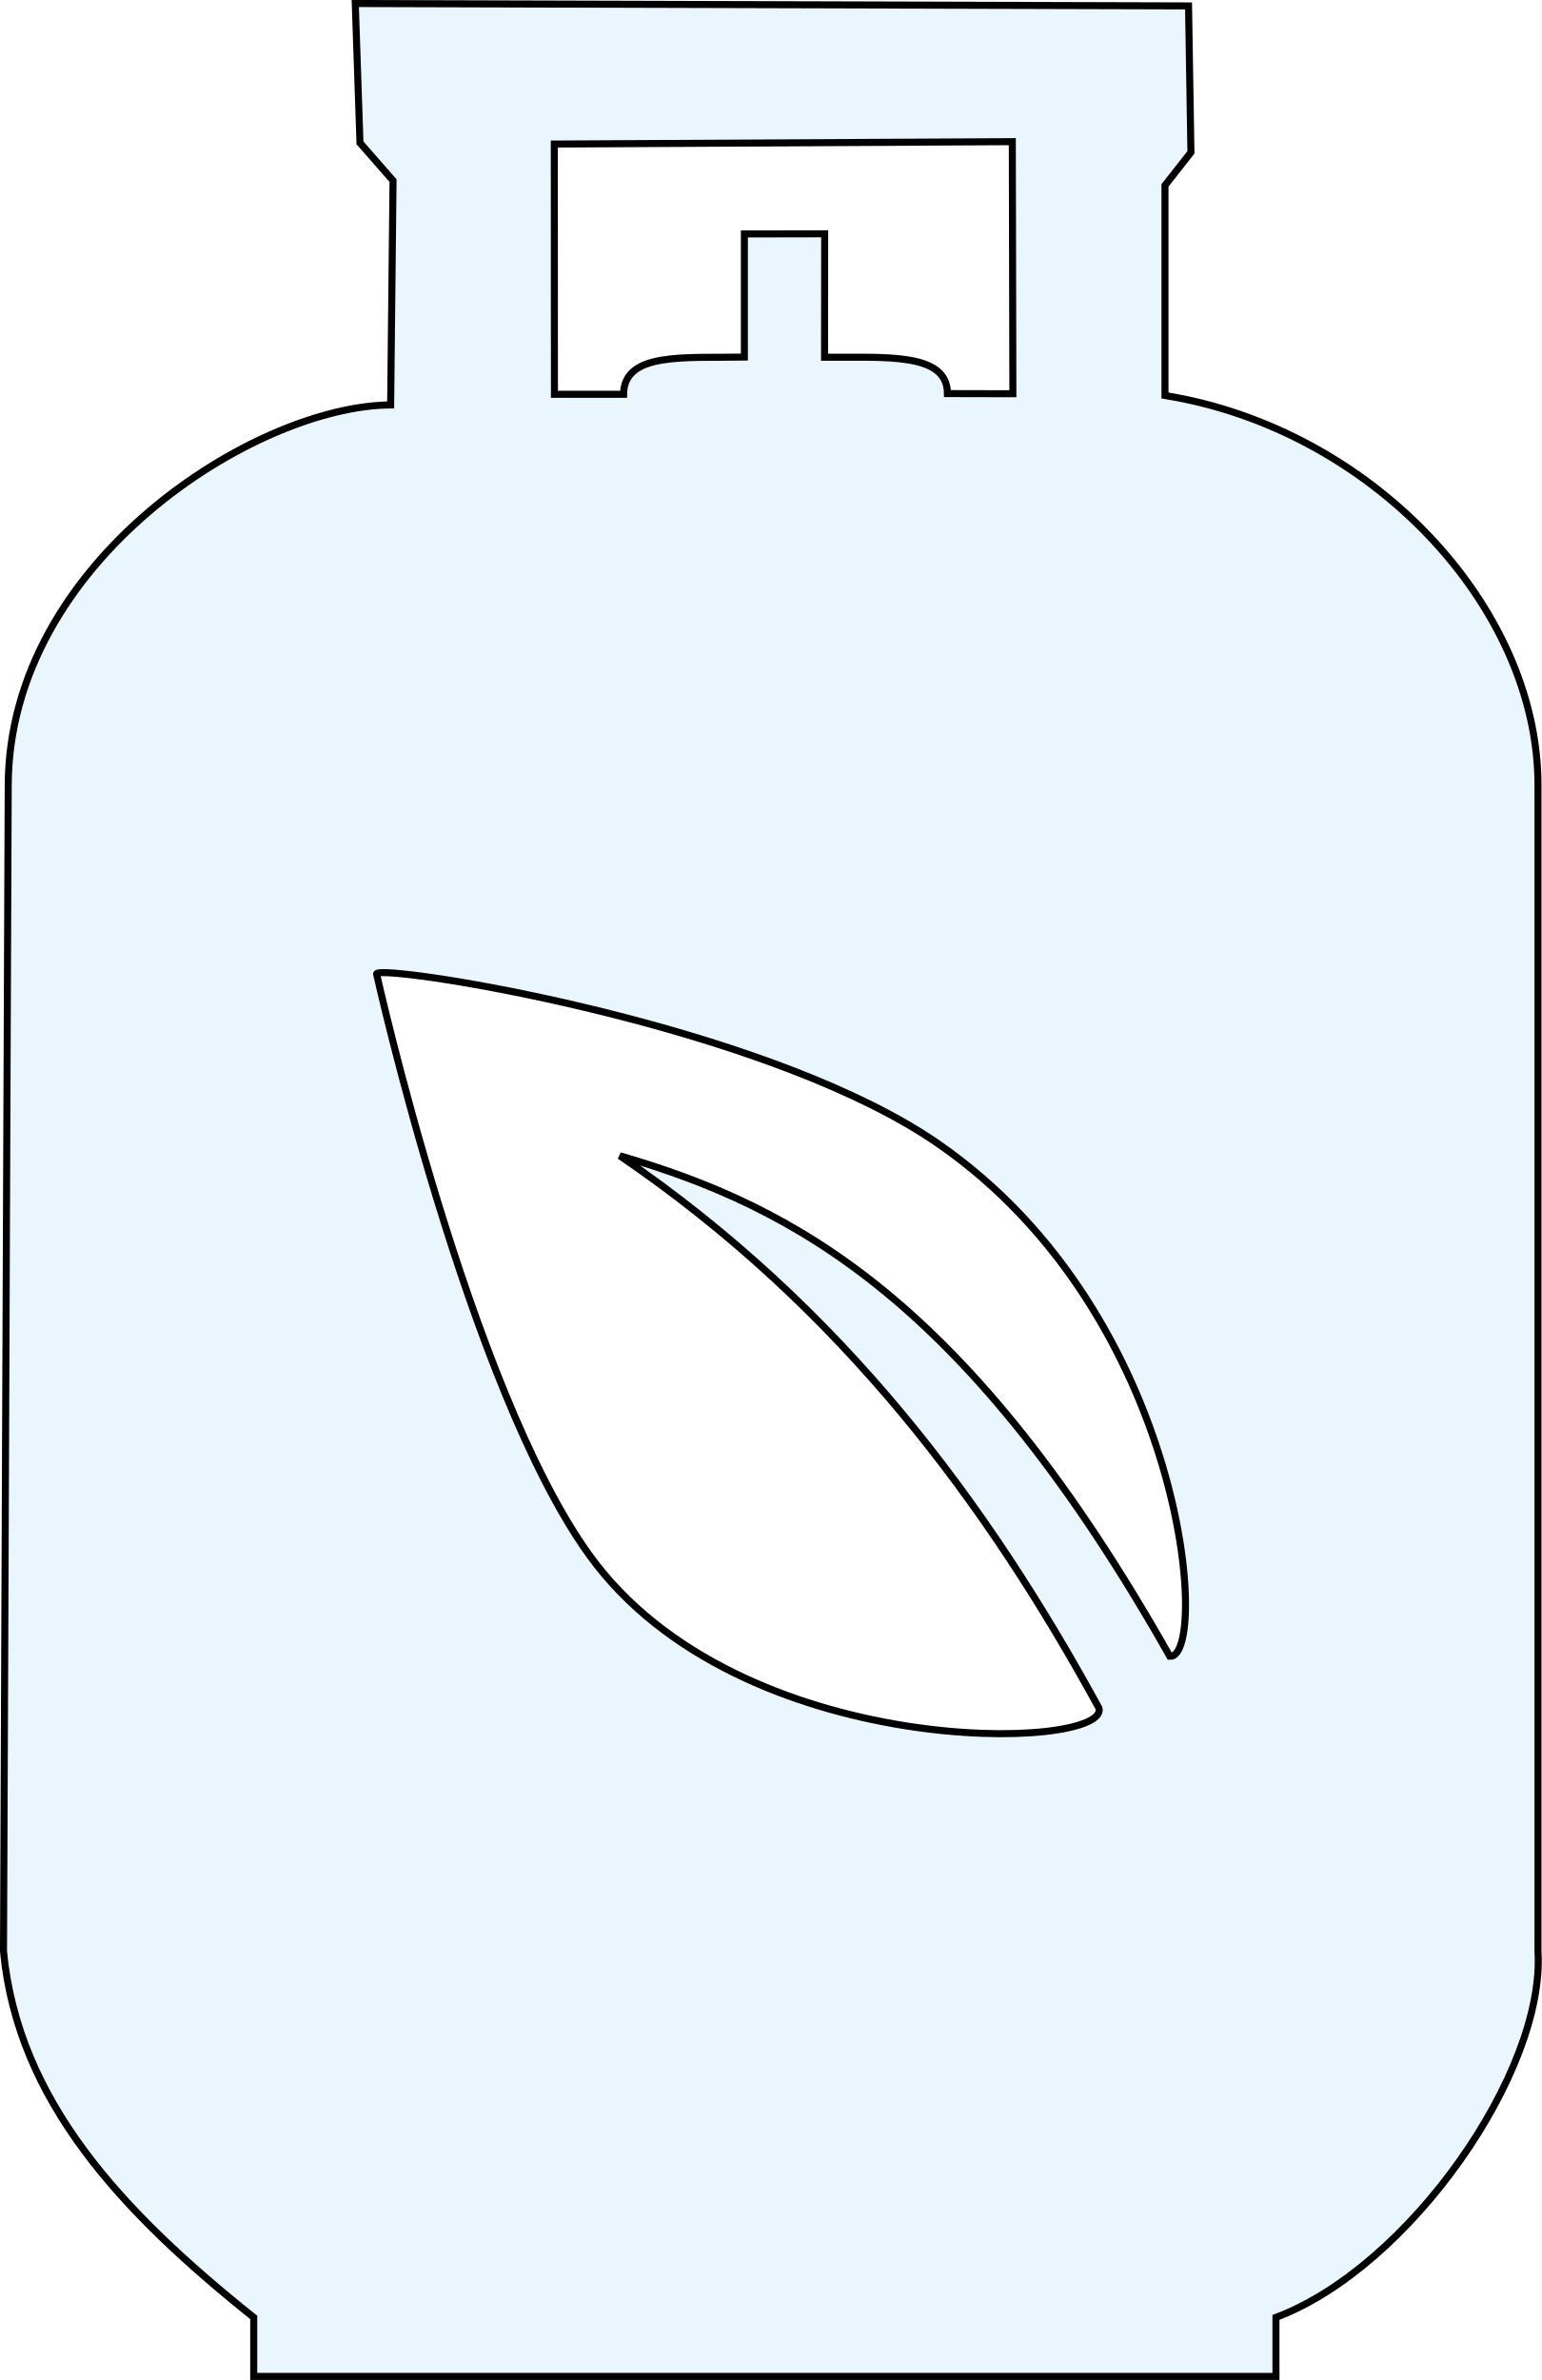
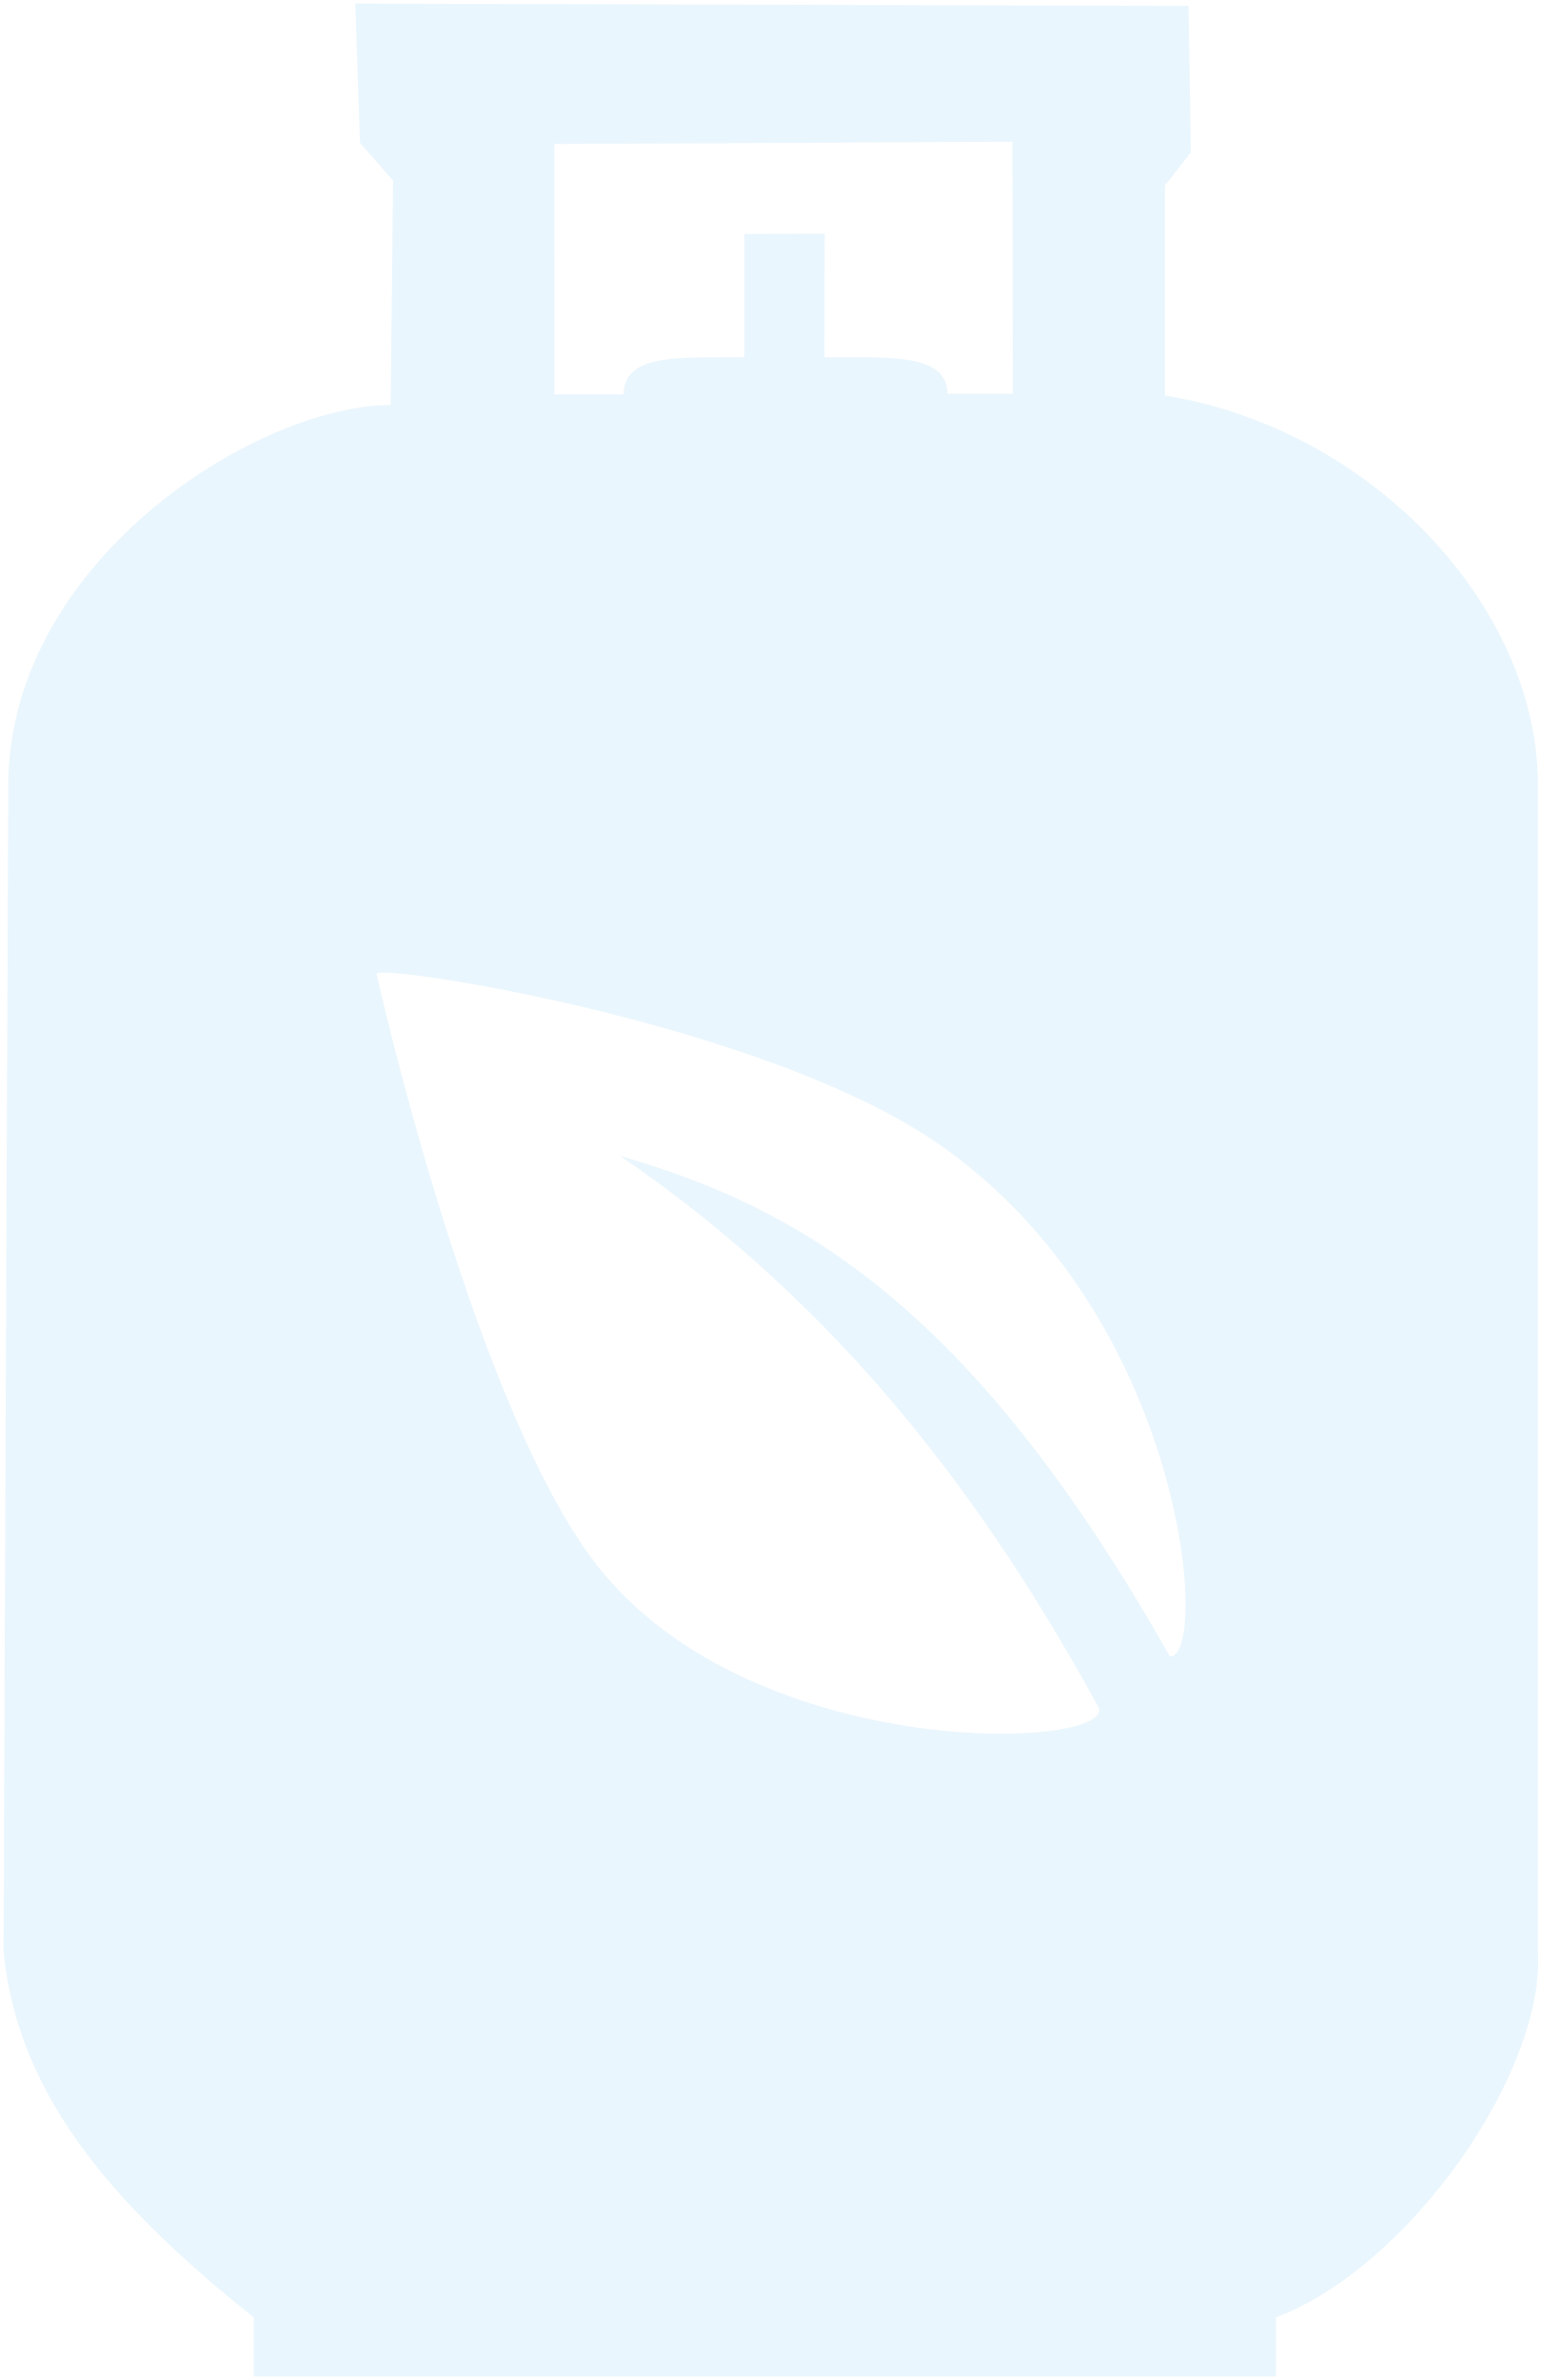
<svg xmlns="http://www.w3.org/2000/svg" width="21.924mm" height="33.838mm" viewBox="0 0 21.924 33.838" version="1.1" id="svg13733">
  <defs id="defs13730" />
  <g id="layer1" transform="translate(-400.1157,-384.781)">
    <g id="layer1-2" transform="translate(157.7966,97.15704)">
-       <path id="path36418" style="fill:#eaf6fd;fill-opacity:1;stroke:#000000;stroke-width:0.1;stroke-linecap:butt;stroke-linejoin:miter;stroke-miterlimit:4;stroke-dasharray:none;stroke-opacity:1" d="m 247.371,287.674 0.067,1.981 0.47,0.537 -0.034,3.189 c -1.93,0.013 -5.426,2.233 -5.438,5.405 l -0.067,16.583 c 0.204,2.121 1.676,3.701 3.558,5.203 v 0.839 h 14.536 v -0.839 c 1.896,-0.711 3.83,-3.491 3.726,-5.203 v -16.583 c 0,-2.537 -2.366,-5.064 -5.304,-5.539 v -2.987 l 0.369,-0.47 -0.034,-2.082 z m 9.343,1.964 0.008,3.584 -0.93,-0.002 c -0.002,-0.587 -0.874,-0.512 -1.748,-0.517 l 0.002,-1.755 -1.142,0.002 v 1.751 c -0.855,0.015 -1.711,-0.075 -1.718,0.529 h -0.983 l -0.002,-3.558 z m -8.902,11.815 c 0.865,0.027 5.584,0.863 7.852,2.435 3.545,2.457 3.855,7.324 3.29,7.285 -2.852,-5.045 -5.322,-6.393 -7.822,-7.117 3.182,2.168 5.24,4.973 6.815,7.855 0.145,0.608 -5.123,0.776 -7.251,-2.182 -1.712,-2.379 -3.022,-8.258 -3.022,-8.258 0,-0.015 0.049,-0.021 0.138,-0.018 z" />
+       <path id="path36418" style="fill:#eaf6fd;fill-opacity:1;stroke:#000000;stroke-width:0;stroke-linecap:butt;stroke-linejoin:miter;stroke-miterlimit:4;stroke-dasharray:none;stroke-opacity:1" d="m 247.371,287.674 0.067,1.981 0.47,0.537 -0.034,3.189 c -1.93,0.013 -5.426,2.233 -5.438,5.405 l -0.067,16.583 c 0.204,2.121 1.676,3.701 3.558,5.203 v 0.839 h 14.536 v -0.839 c 1.896,-0.711 3.83,-3.491 3.726,-5.203 v -16.583 c 0,-2.537 -2.366,-5.064 -5.304,-5.539 v -2.987 l 0.369,-0.47 -0.034,-2.082 z m 9.343,1.964 0.008,3.584 -0.93,-0.002 c -0.002,-0.587 -0.874,-0.512 -1.748,-0.517 l 0.002,-1.755 -1.142,0.002 v 1.751 c -0.855,0.015 -1.711,-0.075 -1.718,0.529 h -0.983 l -0.002,-3.558 z m -8.902,11.815 c 0.865,0.027 5.584,0.863 7.852,2.435 3.545,2.457 3.855,7.324 3.29,7.285 -2.852,-5.045 -5.322,-6.393 -7.822,-7.117 3.182,2.168 5.24,4.973 6.815,7.855 0.145,0.608 -5.123,0.776 -7.251,-2.182 -1.712,-2.379 -3.022,-8.258 -3.022,-8.258 0,-0.015 0.049,-0.021 0.138,-0.018 z" />
    </g>
  </g>
</svg>
